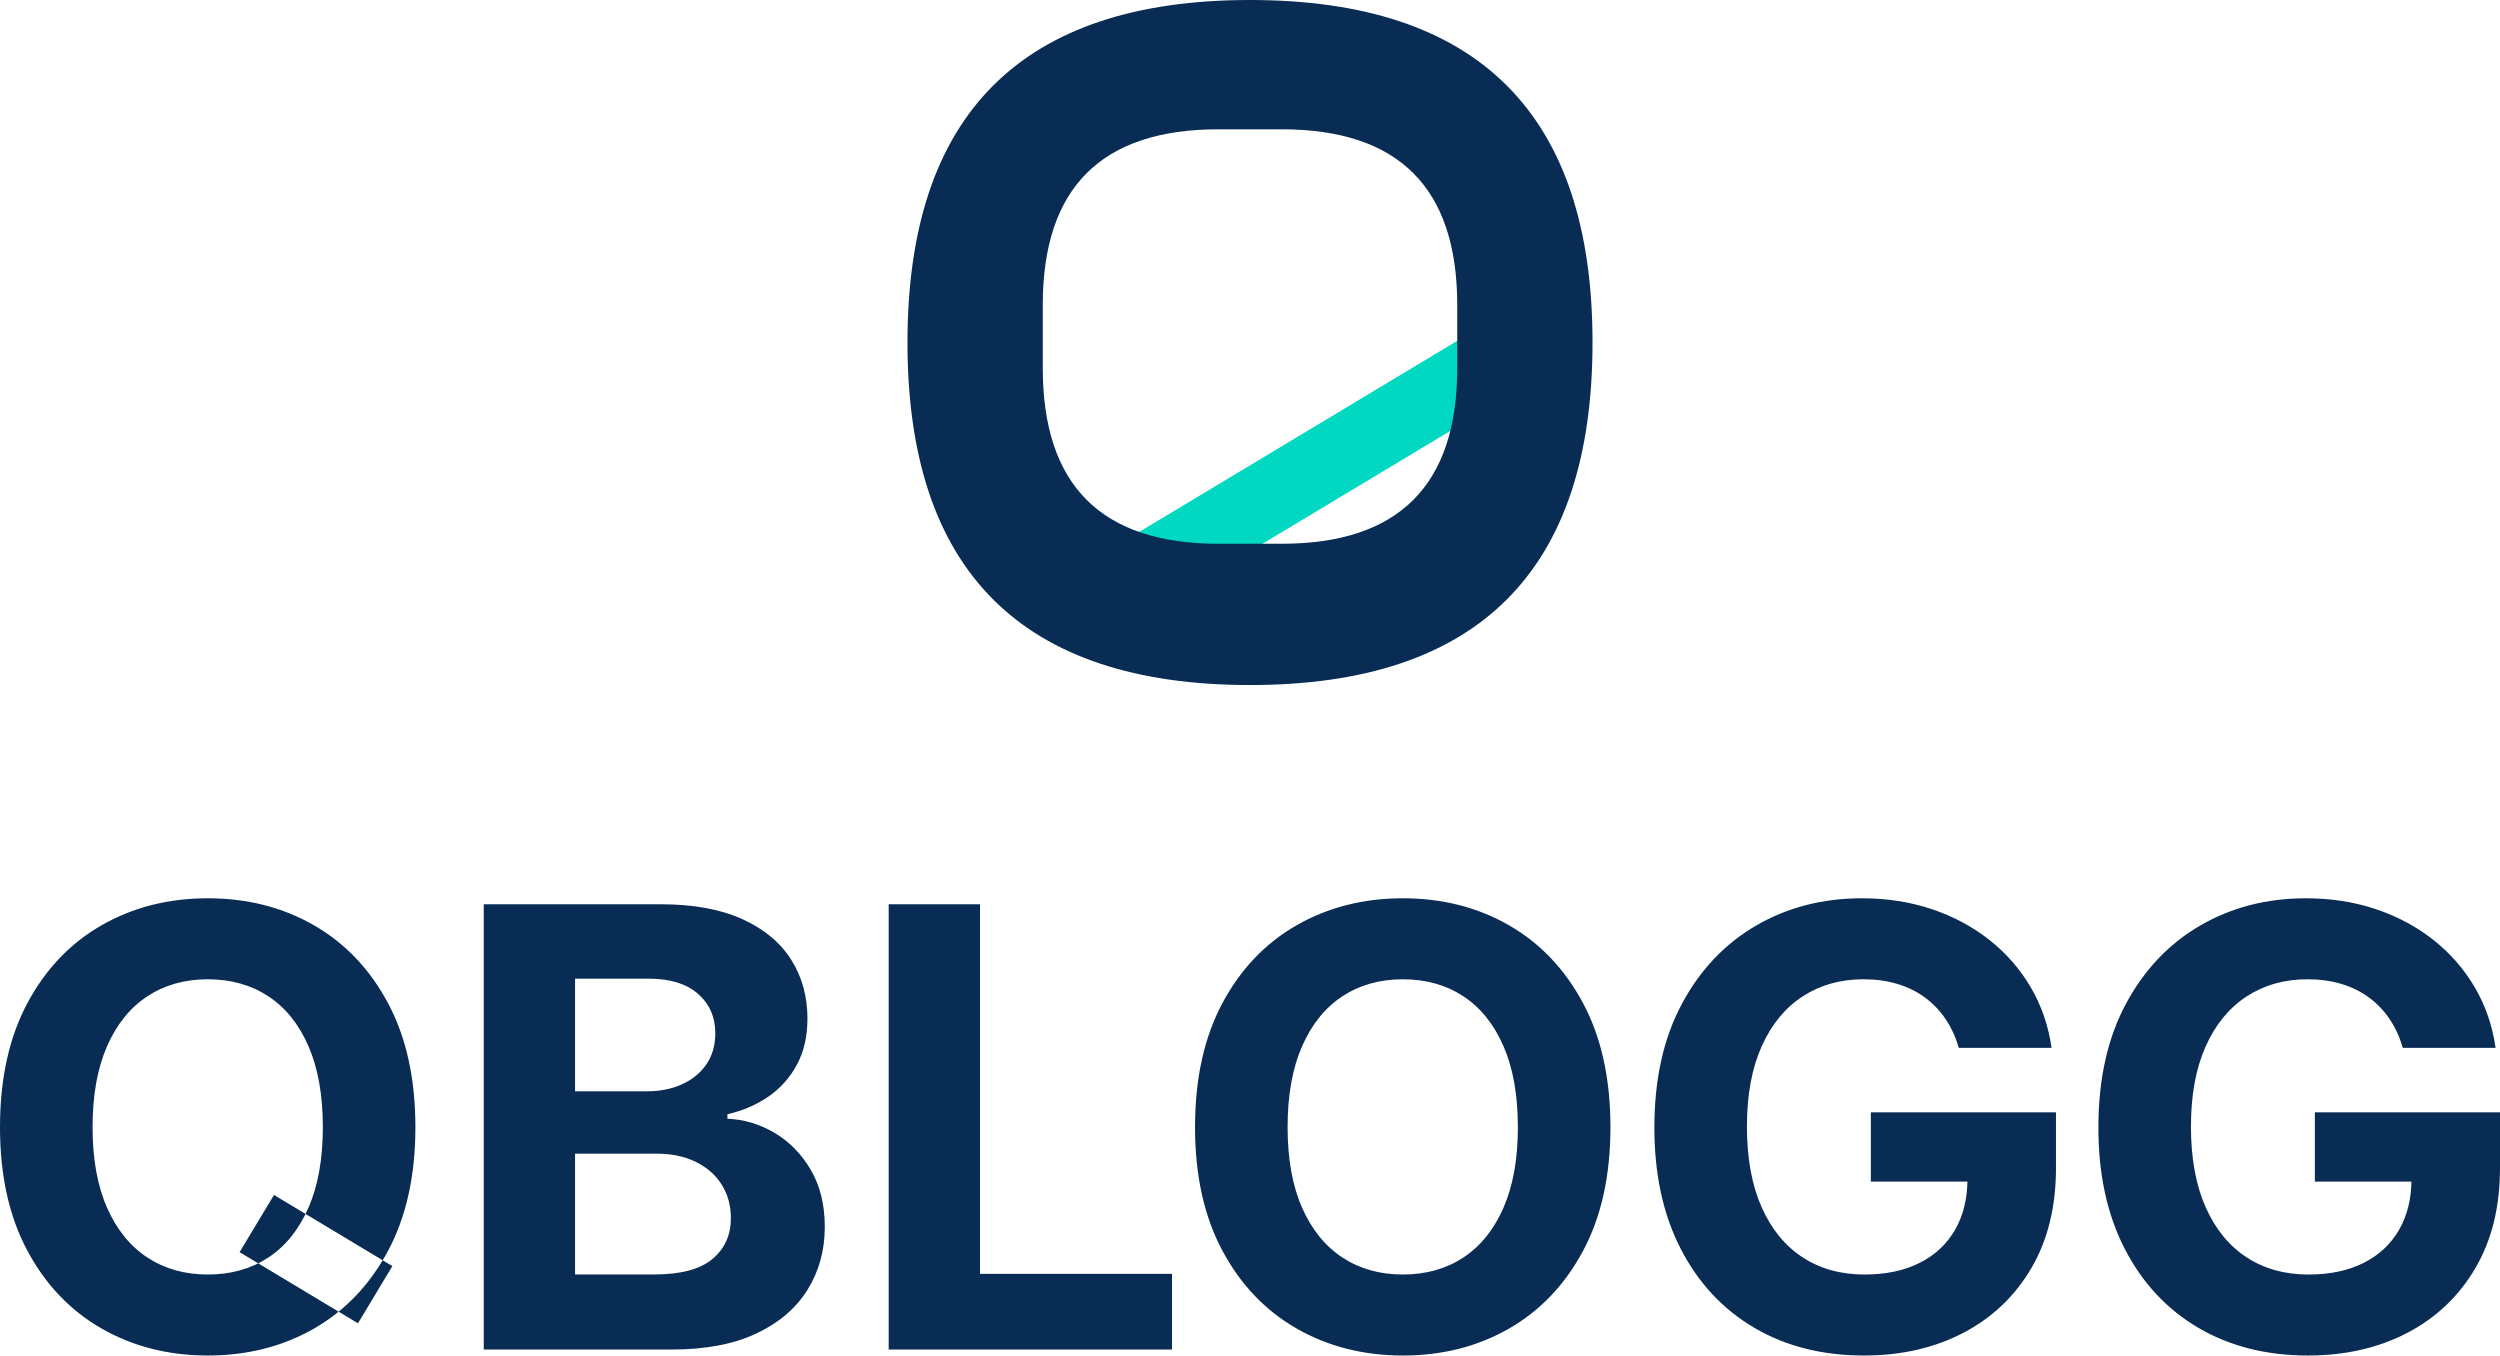
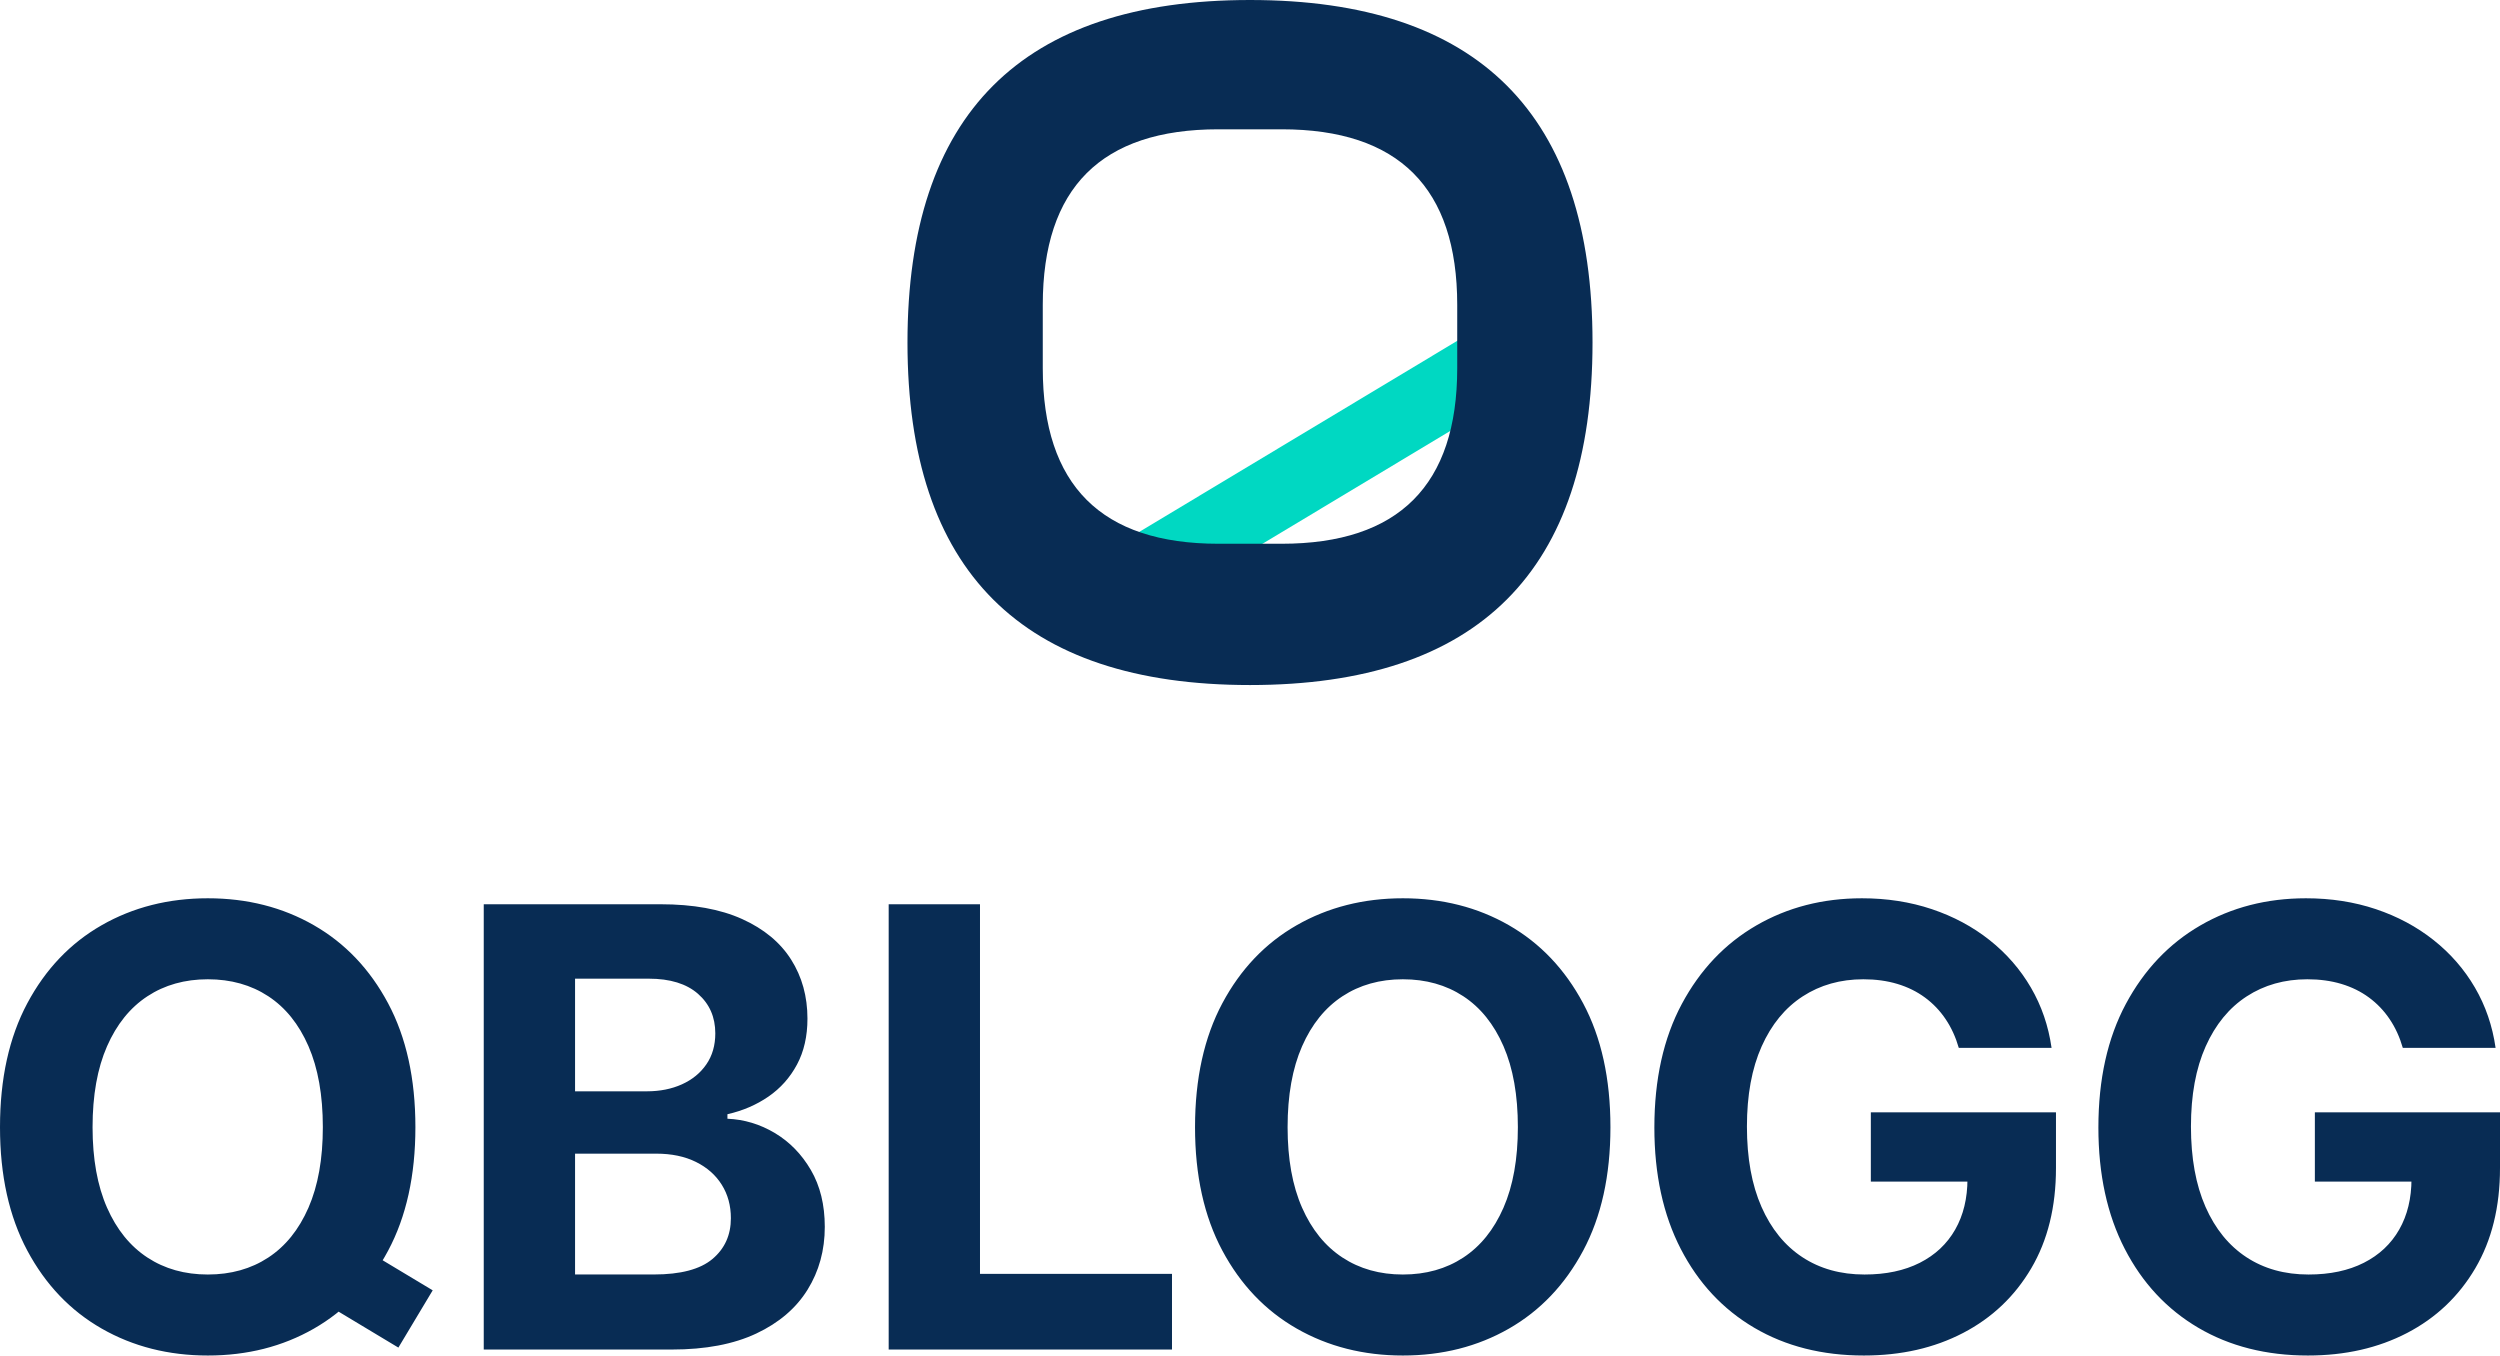
<svg xmlns="http://www.w3.org/2000/svg" viewBox="-959.76 100 2919.52 1582.98" role="img" aria-label="QBLOGG">
  <path d="M368.6 722.4 L412.9 796.1 L808.5 558.4 L764.2 484.7 Z" fill="#00D8C2" />
  <path fill-rule="evenodd" d="M500 100 Q900 100 900 500 Q900 900 500 900 Q100 900 100 500 Q100 100 500 100 Z M463 251 L537 251 Q742 251 742 456 L742 530 Q742 735 537 735 L463 735 Q258 735 258 530 L258 456 Q258 251 463 251 Z" fill="#082C54" />
  <g transform="translate(-992.54 1676.00)">
-     <path d="M275.495 6.98Q206.576 6.98 151.575 -24.454Q96.574 -55.888 64.676 -115.552Q32.778 -175.216 32.778 -259.651Q32.778 -344.624 64.676 -404.382Q96.574 -464.14 151.575 -495.56Q206.576 -526.98 275.495 -526.98Q344.414 -526.98 399.241 -495.56Q454.068 -464.14 485.98 -404.382Q517.892 -344.624 517.892 -259.651Q517.892 -175.027 485.98 -115.363Q454.068 -55.699 399.241 -24.36Q344.414 6.98 275.495 6.98ZM275.495 -87.61Q315.881 -87.61 346.048 -107.398Q376.216 -127.186 393.006 -165.635Q409.796 -204.084 409.796 -259.651Q409.796 -315.728 393.006 -354.271Q376.216 -392.814 346.048 -412.602Q315.881 -432.39 275.495 -432.39Q235.137 -432.39 204.89 -412.522Q174.642 -392.653 157.758 -354.11Q140.873 -315.567 140.873 -259.651Q140.873 -204.084 157.758 -165.715Q174.642 -127.347 204.89 -107.478Q235.137 -87.61 275.495 -87.61Z M352.76 -180.51 L312.58 -113.73 L450.82 -30.66 L491.01 -97.44 Z M597.701 0.0V-520.0H804.206Q861.287 -520.0 899.442 -502.742Q937.598 -485.484 956.663 -455.38Q975.729 -425.276 975.729 -386.482Q975.729 -355.617 963.486 -332.768Q951.243 -309.92 930.178 -295.405Q909.113 -280.891 882.283 -274.797V-269.534Q911.612 -268.327 937.563 -252.877Q963.514 -237.427 979.742 -209.63Q995.97 -181.832 995.97 -143.262Q995.97 -102.29 975.83 -69.844Q955.69 -37.398 915.981 -18.699Q876.273 0.0 817.488 0.0ZM704.337 -87.652H796.333Q843.301 -87.652 864.806 -105.758Q886.311 -123.864 886.311 -153.382Q886.311 -175.411 875.688 -192.403Q865.065 -209.396 845.521 -219.077Q825.977 -228.758 799.069 -228.758H704.337ZM704.337 -301.558H788.278Q811.11 -301.558 829.177 -309.724Q847.245 -317.891 857.68 -333.058Q868.115 -348.226 868.115 -369.256Q868.115 -397.644 847.95 -415.373Q827.785 -433.102 790.372 -433.102H704.337Z M1070.586 0.0V-520.0H1177.223V-88.406H1401.445V0.0Z M1671.064 6.98Q1602.144 6.98 1547.143 -24.454Q1492.142 -55.888 1460.244 -115.552Q1428.346 -175.216 1428.346 -259.651Q1428.346 -344.624 1460.244 -404.382Q1492.142 -464.14 1547.143 -495.56Q1602.144 -526.98 1671.064 -526.98Q1739.983 -526.98 1794.809 -495.56Q1849.636 -464.14 1881.548 -404.382Q1913.46 -344.624 1913.46 -259.651Q1913.46 -175.027 1881.548 -115.363Q1849.636 -55.699 1794.809 -24.36Q1739.983 6.98 1671.064 6.98ZM1671.064 -87.61Q1711.449 -87.61 1741.617 -107.398Q1771.784 -127.186 1788.574 -165.635Q1805.364 -204.084 1805.364 -259.651Q1805.364 -315.728 1788.574 -354.271Q1771.784 -392.814 1741.617 -412.602Q1711.449 -432.39 1671.064 -432.39Q1630.706 -432.39 1600.458 -412.522Q1570.211 -392.653 1553.326 -354.11Q1536.442 -315.567 1536.442 -259.651Q1536.442 -204.084 1553.326 -165.715Q1570.211 -127.347 1600.458 -107.478Q1630.706 -87.61 1671.064 -87.61Z M2209.414 6.98Q2136.572 6.98 2081.49 -25.382Q2026.409 -57.744 1995.586 -117.503Q1964.763 -177.261 1964.763 -259.274Q1964.763 -343.682 1996.811 -403.534Q2028.859 -463.386 2083.713 -495.183Q2138.568 -526.98 2207.11 -526.98Q2250.93 -526.98 2288.774 -514.294Q2326.619 -501.608 2356.207 -478.17Q2385.794 -454.731 2404.465 -422.743Q2423.137 -390.754 2428.609 -352.309H2320.255Q2314.867 -371.029 2304.903 -385.834Q2294.939 -400.638 2280.762 -411.084Q2266.586 -421.529 2248.547 -426.96Q2230.507 -432.39 2208.778 -432.39Q2168.714 -432.39 2137.967 -412.414Q2107.22 -392.437 2090.039 -353.988Q2072.858 -315.539 2072.858 -260.405Q2072.858 -205.215 2089.837 -166.657Q2106.816 -128.1 2137.601 -107.855Q2168.386 -87.61 2210.167 -87.61Q2247.733 -87.61 2274.735 -101.287Q2301.737 -114.964 2316.074 -140.106Q2330.411 -165.248 2330.411 -199.387L2352.753 -196.114H2217.559V-277.037H2433.767V-212.048Q2433.767 -143.904 2404.877 -94.839Q2375.988 -45.774 2325.363 -19.397Q2274.738 6.98 2209.414 6.98Z M2727.948 6.98Q2655.106 6.98 2600.025 -25.382Q2544.943 -57.744 2514.12 -117.503Q2483.297 -177.261 2483.297 -259.274Q2483.297 -343.682 2515.345 -403.534Q2547.393 -463.386 2602.248 -495.183Q2657.102 -526.98 2725.644 -526.98Q2769.464 -526.98 2807.309 -514.294Q2845.153 -501.608 2874.741 -478.17Q2904.329 -454.731 2923 -422.743Q2941.671 -390.754 2947.143 -352.309H2838.789Q2833.401 -371.029 2823.437 -385.834Q2813.473 -400.638 2799.297 -411.084Q2785.12 -421.529 2767.081 -426.96Q2749.041 -432.39 2727.313 -432.39Q2687.248 -432.39 2656.501 -412.414Q2625.755 -392.437 2608.574 -353.988Q2591.392 -315.539 2591.392 -260.405Q2591.392 -205.215 2608.371 -166.657Q2625.35 -128.1 2656.135 -107.855Q2686.92 -87.61 2728.702 -87.61Q2766.268 -87.61 2793.269 -101.287Q2820.271 -114.964 2834.608 -140.106Q2848.945 -165.248 2848.945 -199.387L2871.287 -196.114H2736.094V-277.037H2952.301V-212.048Q2952.301 -143.904 2923.412 -94.839Q2894.522 -45.774 2843.897 -19.397Q2793.272 6.98 2727.948 6.98Z" fill="#082C54" />
+     <path d="M275.495 6.98Q206.576 6.98 151.575 -24.454Q96.574 -55.888 64.676 -115.552Q32.778 -175.216 32.778 -259.651Q32.778 -344.624 64.676 -404.382Q96.574 -464.14 151.575 -495.56Q206.576 -526.98 275.495 -526.98Q344.414 -526.98 399.241 -495.56Q454.068 -464.14 485.98 -404.382Q517.892 -344.624 517.892 -259.651Q517.892 -175.027 485.98 -115.363Q454.068 -55.699 399.241 -24.36Q344.414 6.98 275.495 6.98ZM275.495 -87.61Q315.881 -87.61 346.048 -107.398Q376.216 -127.186 393.006 -165.635Q409.796 -204.084 409.796 -259.651Q409.796 -315.728 393.006 -354.271Q376.216 -392.814 346.048 -412.602Q315.881 -432.39 275.495 -432.39Q235.137 -432.39 204.89 -412.522Q174.642 -392.653 157.758 -354.11Q140.873 -315.567 140.873 -259.651Q140.873 -204.084 157.758 -165.715Q174.642 -127.347 204.89 -107.478Q235.137 -87.61 275.495 -87.61Z M538.09 -69.15 L498.01 -2.27 L354.36 -88.64 L394.45 -155.42 Z M597.701 0.0V-520.0H804.206Q861.287 -520.0 899.442 -502.742Q937.598 -485.484 956.663 -455.38Q975.729 -425.276 975.729 -386.482Q975.729 -355.617 963.486 -332.768Q951.243 -309.92 930.178 -295.405Q909.113 -280.891 882.283 -274.797V-269.534Q911.612 -268.327 937.563 -252.877Q963.514 -237.427 979.742 -209.63Q995.97 -181.832 995.97 -143.262Q995.97 -102.29 975.83 -69.844Q955.69 -37.398 915.981 -18.699Q876.273 0.0 817.488 0.0ZM704.337 -87.652H796.333Q843.301 -87.652 864.806 -105.758Q886.311 -123.864 886.311 -153.382Q886.311 -175.411 875.688 -192.403Q865.065 -209.396 845.521 -219.077Q825.977 -228.758 799.069 -228.758H704.337ZM704.337 -301.558H788.278Q811.11 -301.558 829.177 -309.724Q847.245 -317.891 857.68 -333.058Q868.115 -348.226 868.115 -369.256Q868.115 -397.644 847.95 -415.373Q827.785 -433.102 790.372 -433.102H704.337Z M1070.586 0.0V-520.0H1177.223V-88.406H1401.445V0.0Z M1671.064 6.98Q1602.144 6.98 1547.143 -24.454Q1492.142 -55.888 1460.244 -115.552Q1428.346 -175.216 1428.346 -259.651Q1428.346 -344.624 1460.244 -404.382Q1492.142 -464.14 1547.143 -495.56Q1602.144 -526.98 1671.064 -526.98Q1739.983 -526.98 1794.809 -495.56Q1849.636 -464.14 1881.548 -404.382Q1913.46 -344.624 1913.46 -259.651Q1913.46 -175.027 1881.548 -115.363Q1849.636 -55.699 1794.809 -24.36Q1739.983 6.98 1671.064 6.98ZM1671.064 -87.61Q1711.449 -87.61 1741.617 -107.398Q1771.784 -127.186 1788.574 -165.635Q1805.364 -204.084 1805.364 -259.651Q1805.364 -315.728 1788.574 -354.271Q1771.784 -392.814 1741.617 -412.602Q1711.449 -432.39 1671.064 -432.39Q1630.706 -432.39 1600.458 -412.522Q1570.211 -392.653 1553.326 -354.11Q1536.442 -315.567 1536.442 -259.651Q1536.442 -204.084 1553.326 -165.715Q1570.211 -127.347 1600.458 -107.478Q1630.706 -87.61 1671.064 -87.61Z M2209.414 6.98Q2136.572 6.98 2081.49 -25.382Q2026.409 -57.744 1995.586 -117.503Q1964.763 -177.261 1964.763 -259.274Q1964.763 -343.682 1996.811 -403.534Q2028.859 -463.386 2083.713 -495.183Q2138.568 -526.98 2207.11 -526.98Q2250.93 -526.98 2288.774 -514.294Q2326.619 -501.608 2356.207 -478.17Q2385.794 -454.731 2404.465 -422.743Q2423.137 -390.754 2428.609 -352.309H2320.255Q2314.867 -371.029 2304.903 -385.834Q2294.939 -400.638 2280.762 -411.084Q2266.586 -421.529 2248.547 -426.96Q2230.507 -432.39 2208.778 -432.39Q2168.714 -432.39 2137.967 -412.414Q2107.22 -392.437 2090.039 -353.988Q2072.858 -315.539 2072.858 -260.405Q2072.858 -205.215 2089.837 -166.657Q2106.816 -128.1 2137.601 -107.855Q2168.386 -87.61 2210.167 -87.61Q2247.733 -87.61 2274.735 -101.287Q2301.737 -114.964 2316.074 -140.106Q2330.411 -165.248 2330.411 -199.387L2352.753 -196.114H2217.559V-277.037H2433.767V-212.048Q2433.767 -143.904 2404.877 -94.839Q2375.988 -45.774 2325.363 -19.397Q2274.738 6.98 2209.414 6.98Z M2727.948 6.98Q2655.106 6.98 2600.025 -25.382Q2544.943 -57.744 2514.12 -117.503Q2483.297 -177.261 2483.297 -259.274Q2483.297 -343.682 2515.345 -403.534Q2547.393 -463.386 2602.248 -495.183Q2657.102 -526.98 2725.644 -526.98Q2769.464 -526.98 2807.309 -514.294Q2845.153 -501.608 2874.741 -478.17Q2904.329 -454.731 2923 -422.743Q2941.671 -390.754 2947.143 -352.309H2838.789Q2833.401 -371.029 2823.437 -385.834Q2813.473 -400.638 2799.297 -411.084Q2785.12 -421.529 2767.081 -426.96Q2749.041 -432.39 2727.313 -432.39Q2687.248 -432.39 2656.501 -412.414Q2625.755 -392.437 2608.574 -353.988Q2591.392 -315.539 2591.392 -260.405Q2591.392 -205.215 2608.371 -166.657Q2625.35 -128.1 2656.135 -107.855Q2686.92 -87.61 2728.702 -87.61Q2766.268 -87.61 2793.269 -101.287Q2820.271 -114.964 2834.608 -140.106Q2848.945 -165.248 2848.945 -199.387L2871.287 -196.114H2736.094V-277.037H2952.301V-212.048Q2952.301 -143.904 2923.412 -94.839Q2894.522 -45.774 2843.897 -19.397Q2793.272 6.98 2727.948 6.98Z" fill="#082C54" />
  </g>
</svg>
